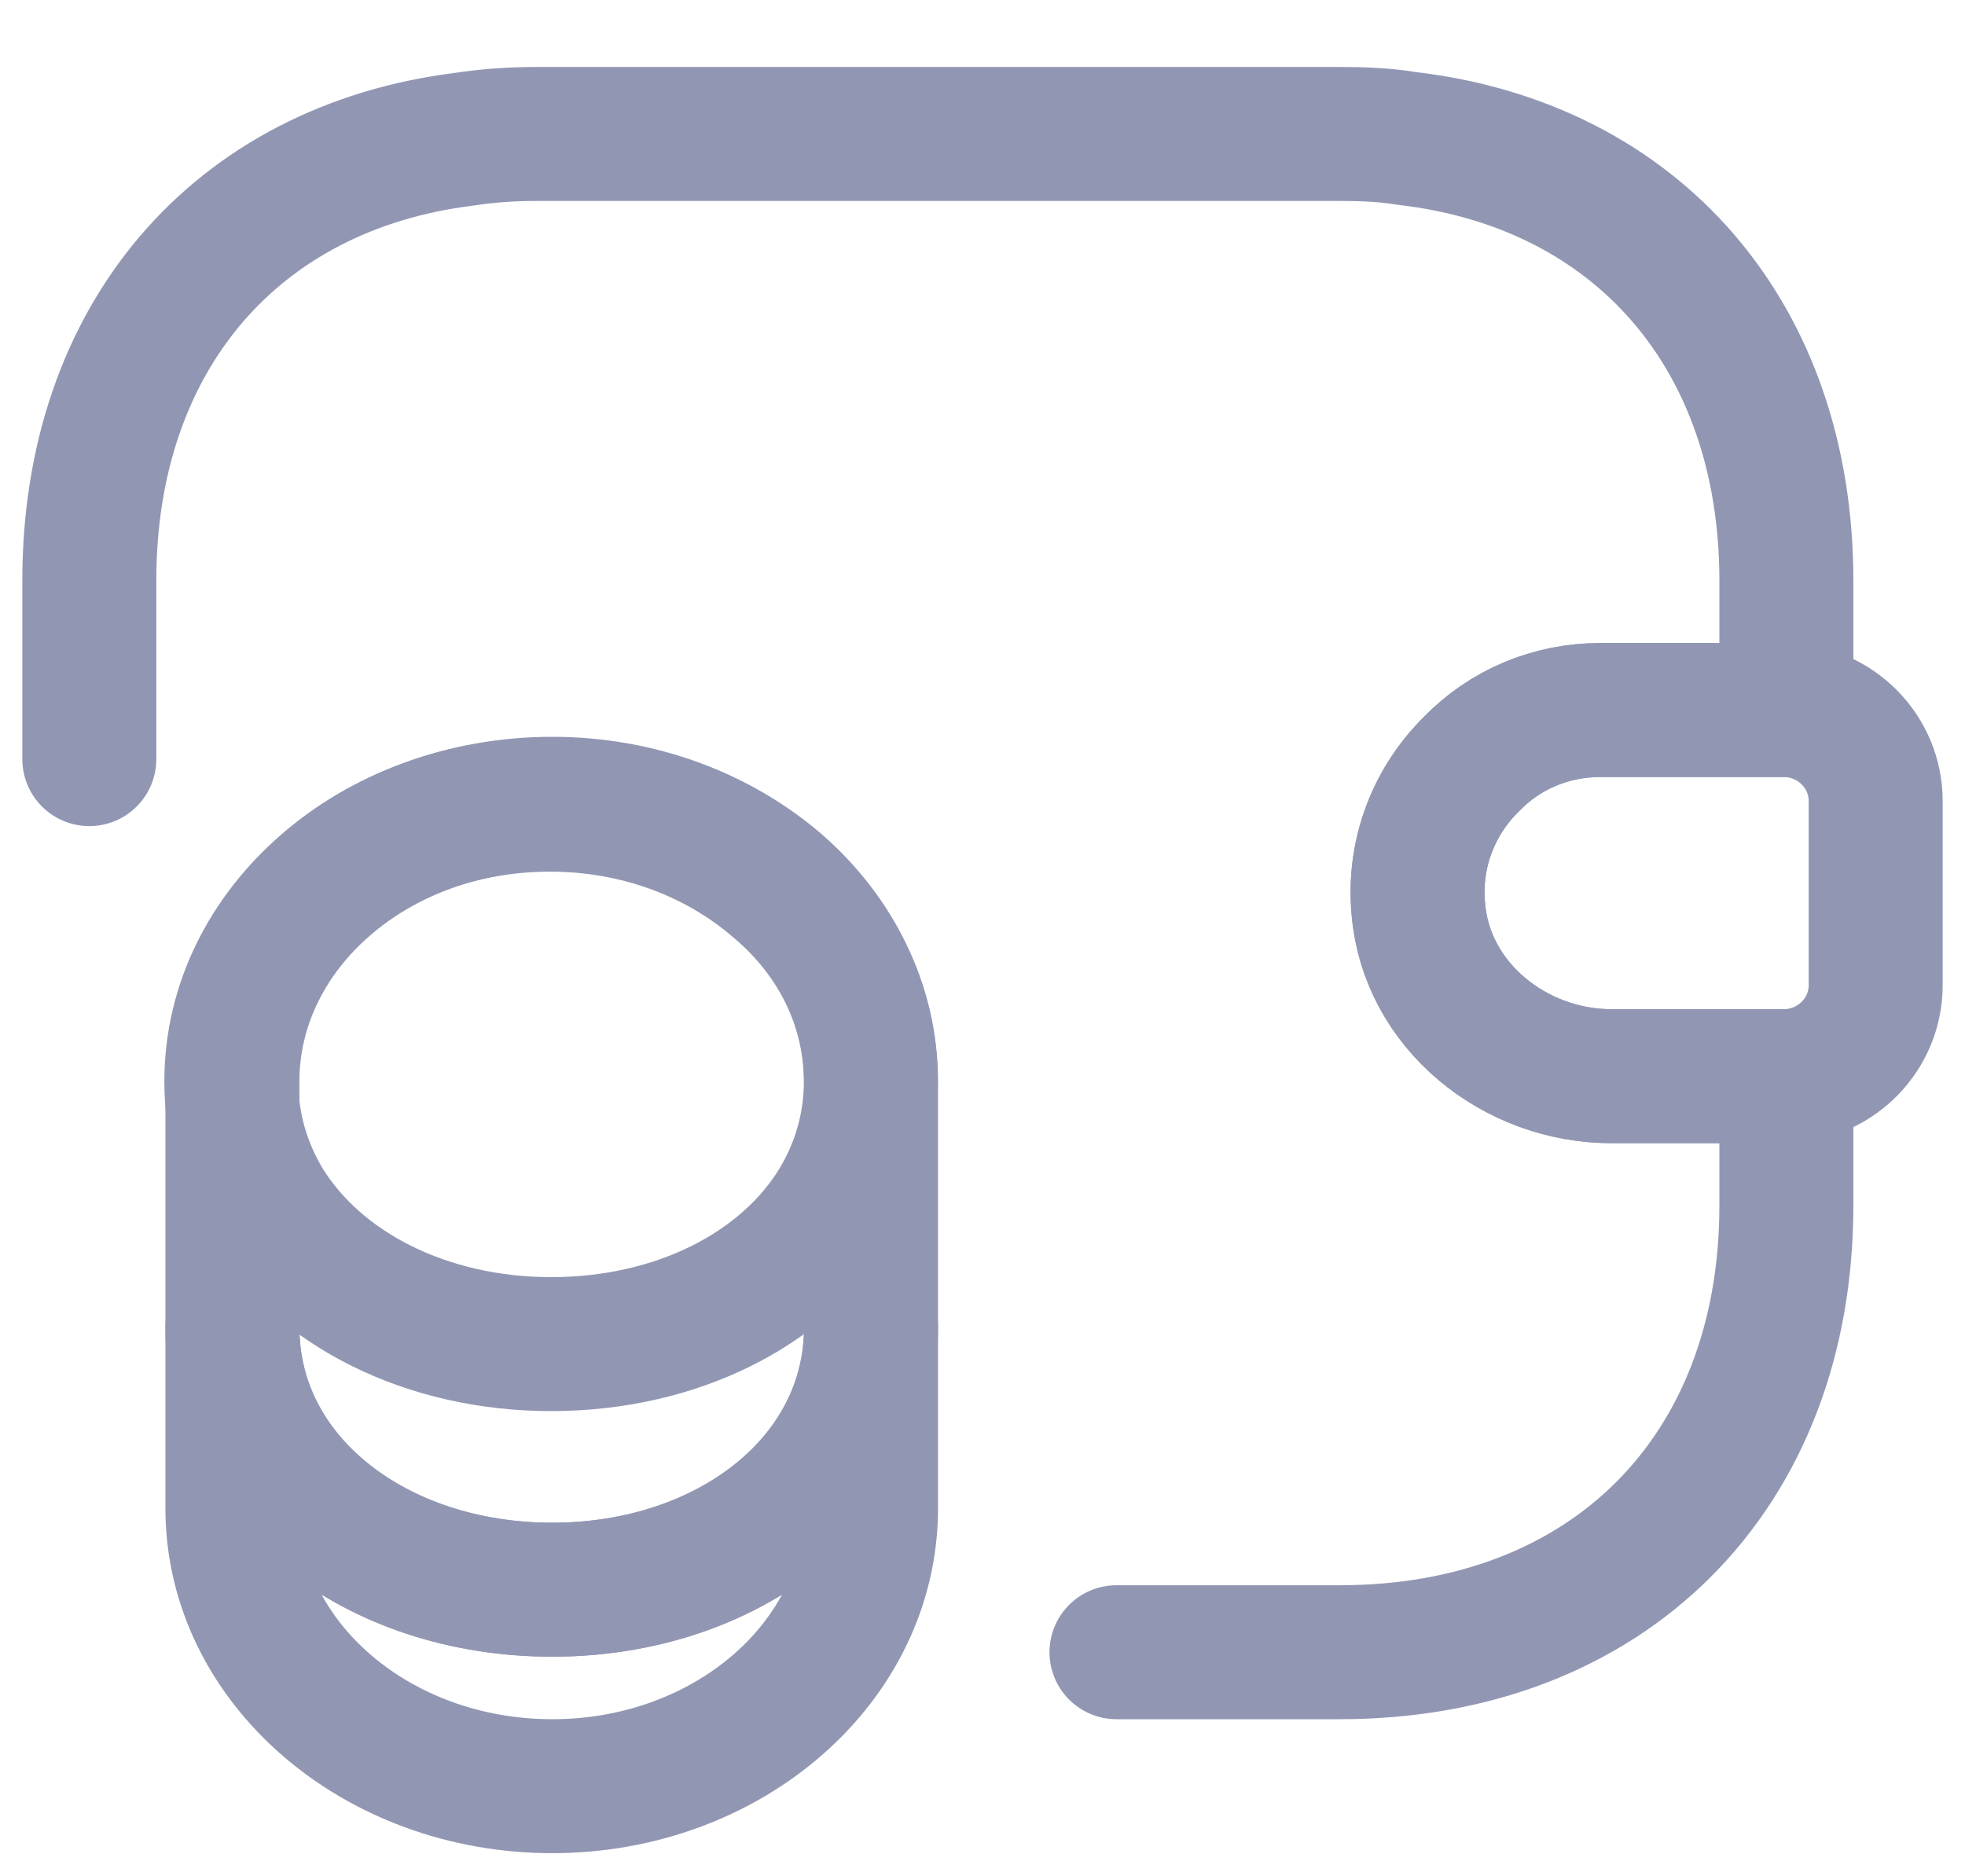
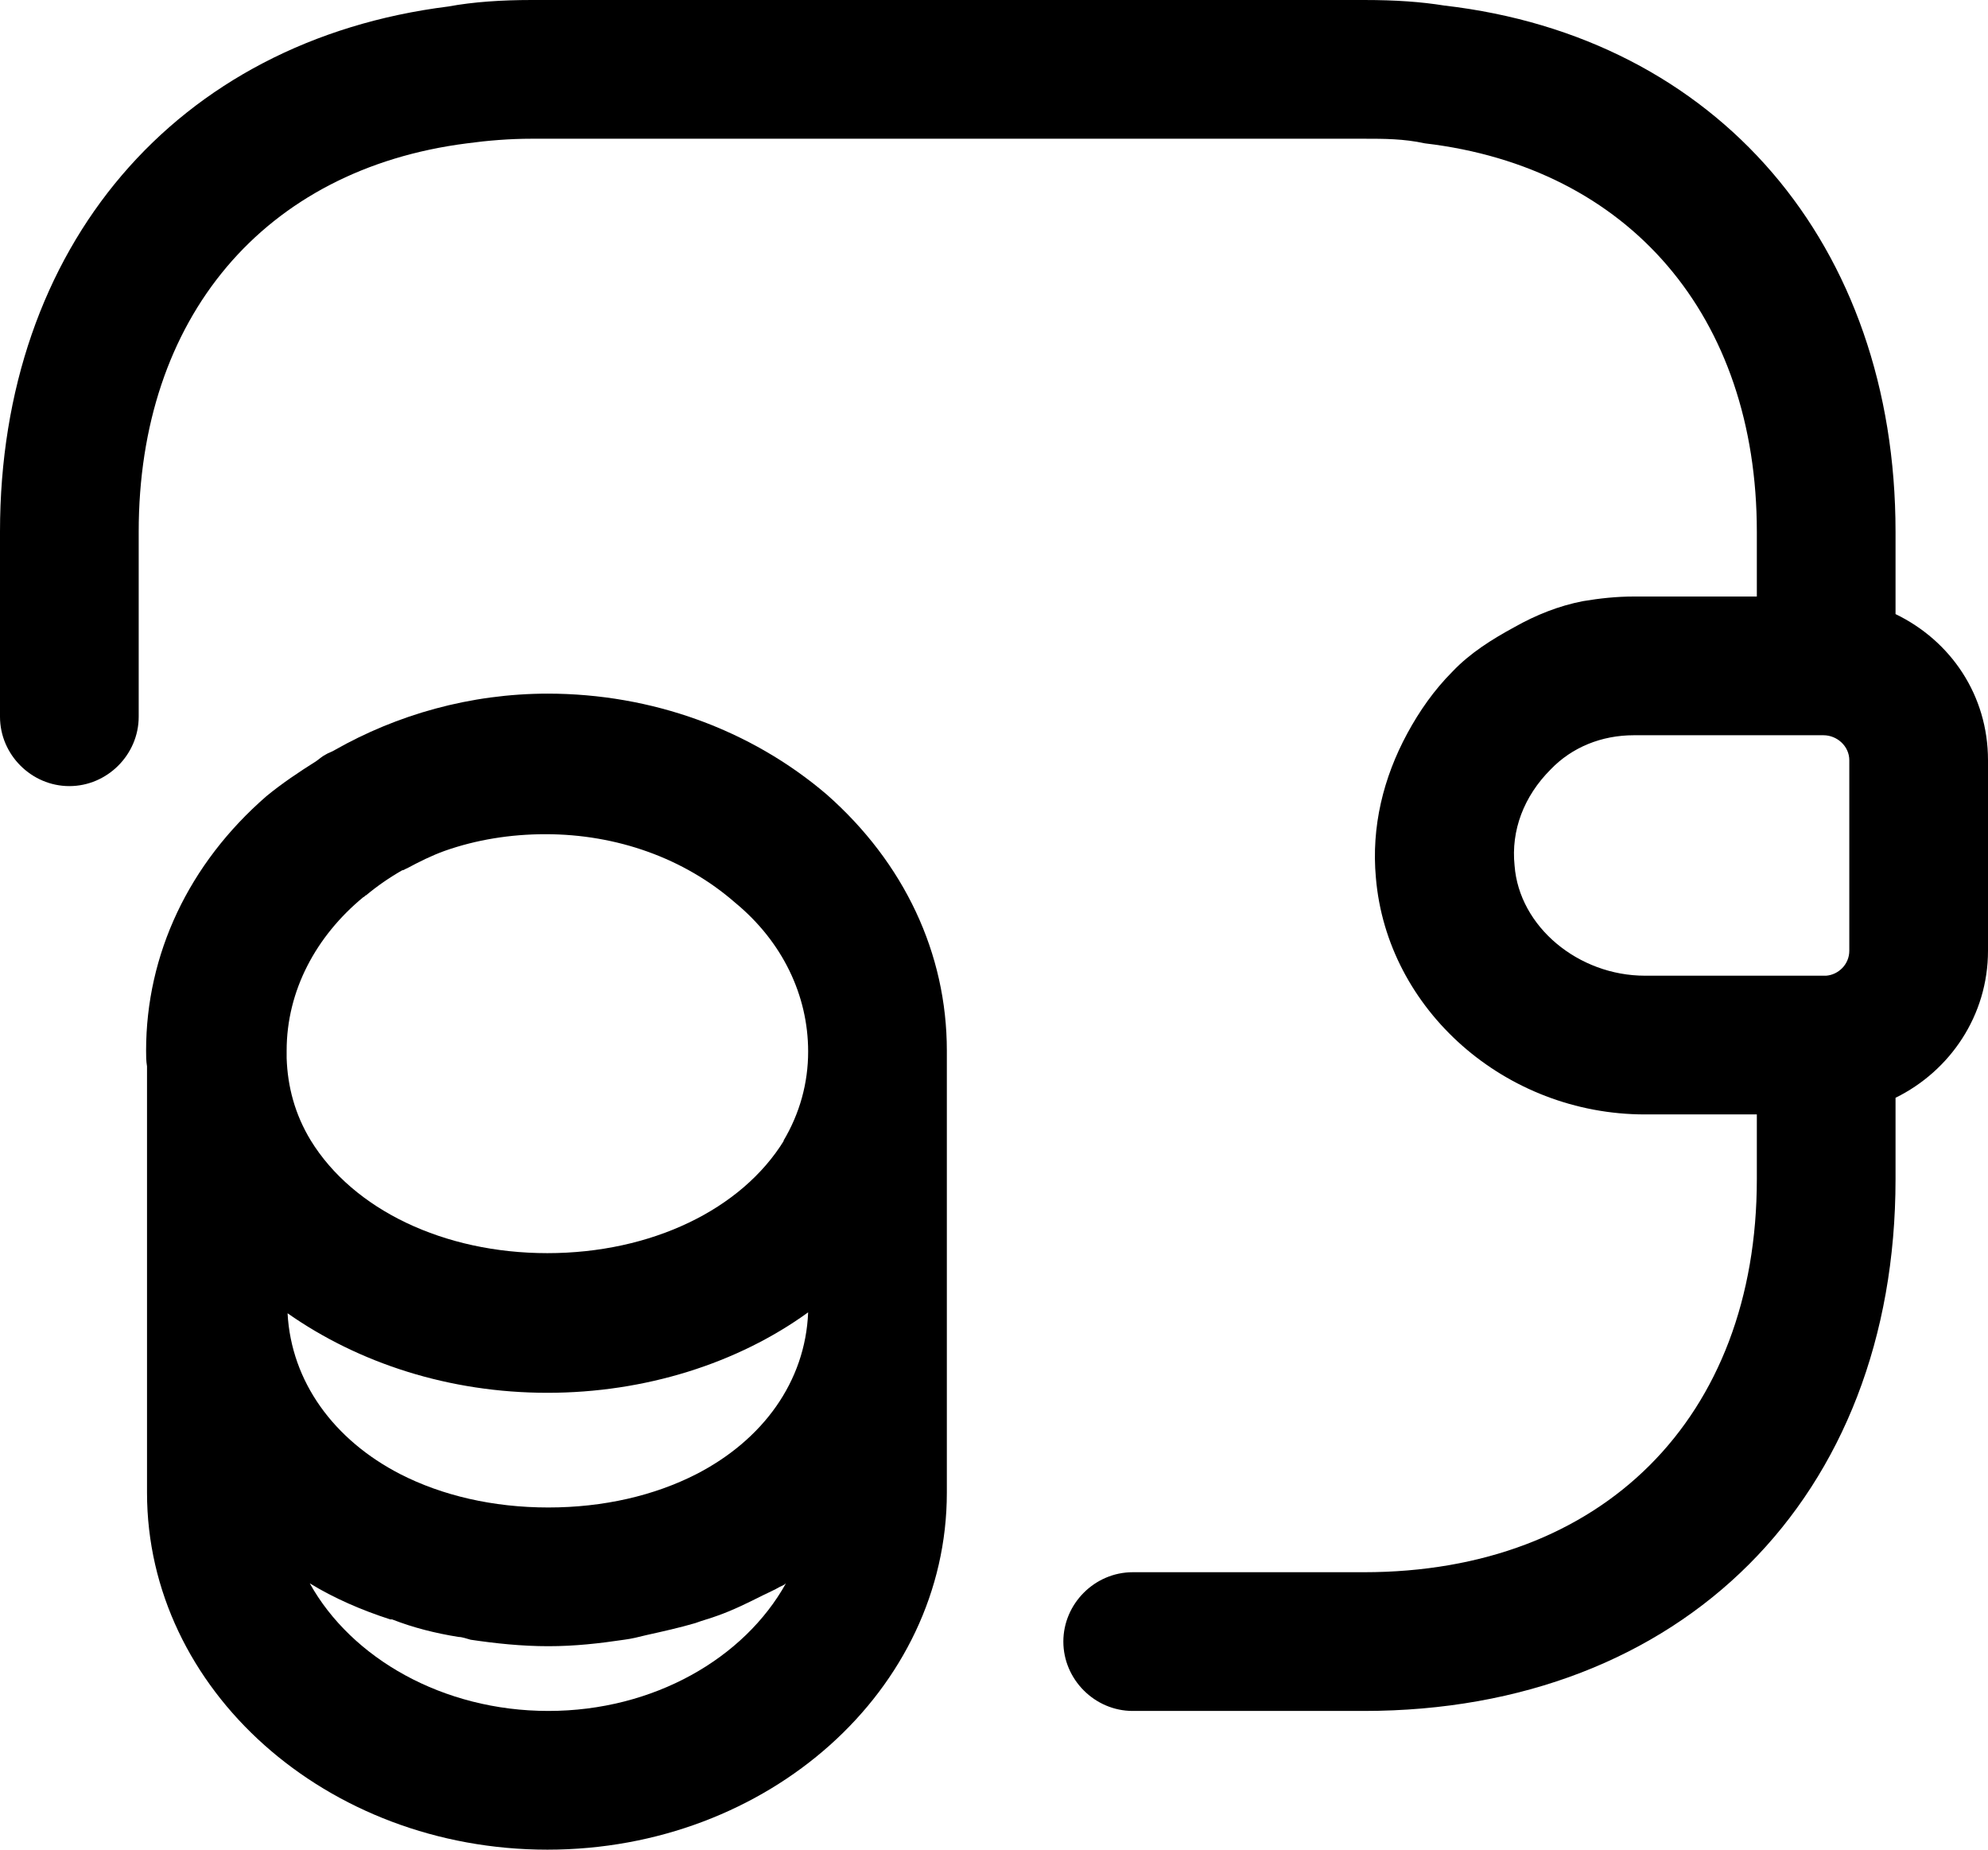
- <svg xmlns="http://www.w3.org/2000/svg" width="22" height="21" viewBox="0 0 22 21" fill="none">
-   <path d="M9.752 14.86V16.89C9.752 18.61 8.152 20 6.182 20C4.212 20 2.602 18.61 2.602 16.89V14.86C2.602 16.58 4.202 17.8 6.182 17.8C8.152 17.8 9.752 16.57 9.752 14.86Z" stroke="#9197B3" stroke-width="1.5" stroke-linecap="round" stroke-linejoin="round" />
-   <path d="M9.75 12.11C9.75 12.61 9.61 13.07 9.37 13.47C8.78 14.44 7.57 15.05 6.17 15.05C4.77 15.05 3.56 14.43 2.97 13.47C2.73 13.07 2.59 12.61 2.59 12.11C2.59 11.25 2.99 10.48 3.63 9.92C4.28 9.35 5.17 9.01 6.16 9.01C7.15 9.01 8.04 9.36 8.69 9.92C9.35 10.47 9.75 11.25 9.75 12.11Z" stroke="#9197B3" stroke-width="1.5" stroke-linecap="round" stroke-linejoin="round" />
-   <path d="M9.752 12.11V14.86C9.752 16.58 8.152 17.8 6.182 17.8C4.212 17.8 2.602 16.57 2.602 14.86V12.11C2.602 10.39 4.202 9 6.182 9C7.172 9 8.062 9.35 8.712 9.91C9.352 10.47 9.752 11.25 9.752 12.11Z" stroke="#9197B3" stroke-width="1.5" stroke-linecap="round" stroke-linejoin="round" />
-   <path d="M21 8.97V11.03C21 11.58 20.56 12.03 20 12.05H18.04C16.96 12.05 15.97 11.26 15.88 10.18C15.82 9.55 16.06 8.96 16.48 8.55C16.85 8.17 17.36 7.95 17.92 7.95H20C20.56 7.97 21 8.42 21 8.97Z" stroke="#9197B3" stroke-width="1.5" stroke-linecap="round" stroke-linejoin="round" />
-   <path d="M1 8.5V6.5C1 3.78 2.64 1.88 5.19 1.56C5.45 1.52 5.72 1.5 6 1.5H15C15.26 1.5 15.51 1.51 15.75 1.55C18.33 1.85 20 3.76 20 6.5V7.95H17.92C17.36 7.95 16.85 8.17 16.48 8.55C16.06 8.96 15.82 9.55 15.88 10.18C15.97 11.26 16.96 12.05 18.04 12.05H20V13.5C20 16.5 18 18.5 15 18.5H12.5" stroke="#9197B3" stroke-width="1.5" stroke-linecap="round" stroke-linejoin="round" />
+ <svg xmlns="http://www.w3.org/2000/svg" id="a" viewBox="0 0 21.5 20">
+   <path d="M5.93,7.5c-.85,0-1.64,.23-2.31,.61-.03,.02-.07,.03-.1,.05-.04,.02-.07,.05-.1,.07-.19,.12-.37,.24-.54,.38-.84,.73-1.3,1.71-1.3,2.75,0,.06,0,.11,.01,.17v2.58h0v2.03c0,2.13,1.94,3.86,4.33,3.86s4.32-1.73,4.32-3.86v-2.03h0v-2.75c0-1.05-.46-2.03-1.3-2.77-.82-.7-1.89-1.09-3.02-1.09Zm0,11c-1.14,0-2.13-.57-2.58-1.38,.26,.16,.56,.29,.87,.39h.02c.23,.09,.47,.15,.72,.19,.04,0,.09,.02,.13,.03,.27,.04,.55,.07,.84,.07s.55-.03,.82-.07c.08-.01,.16-.03,.24-.05,.18-.04,.36-.08,.53-.13,.08-.03,.16-.05,.24-.08,.17-.06,.33-.14,.49-.22,.06-.03,.13-.06,.18-.09,.02-.01,.05-.02,.07-.04-.45,.81-1.43,1.38-2.57,1.38Zm1.6-2.56c-.45,.23-1,.36-1.6,.36s-1.15-.13-1.6-.36c-.72-.37-1.18-1-1.22-1.74,.77,.54,1.75,.86,2.81,.86s2.06-.32,2.82-.87c-.03,.75-.49,1.38-1.21,1.75Zm.95-3.61c-.46,.75-1.44,1.22-2.56,1.22s-2.1-.47-2.56-1.22c-.17-.28-.25-.58-.26-.89v-.08c0-.65,.32-1.24,.83-1.66,.01,0,.02-.02,.03-.02,.12-.1,.25-.19,.39-.27,.02,0,.04-.02,.05-.02,.13-.07,.27-.14,.41-.19,.34-.12,.71-.18,1.09-.18,.77,0,1.5,.26,2.05,.74,.51,.42,.79,1,.79,1.61,0,.34-.09,.67-.27,.97Z" fill="currentColor" />
+   <path d="M20.5,6.64v-.89C20.5,2.64,18.57,.4,15.62,.06,15.37,.02,15.1,0,14.75,0H5.75C5.43,0,5.12,.02,4.85,.07,1.9,.44,0,2.67,0,5.75v2c0,.41,.34,.75,.75,.75s.75-.34,.75-.75v-2C1.5,3.44,2.85,1.83,5.05,1.55c.22-.03,.46-.05,.7-.05H14.75c.22,0,.43,0,.66,.05,2.21,.26,3.59,1.87,3.59,4.2v.7h-1.33c-.19,0-.37,.02-.55,.05-.26,.05-.51,.15-.74,.28-.24,.13-.48,.28-.67,.48-.2,.2-.36,.43-.49,.67-.26,.48-.39,1.01-.34,1.56,.12,1.43,1.4,2.56,2.91,2.56h1.21v.7c0,2.58-1.67,4.25-4.25,4.25h-2.5c-.41,0-.75,.34-.75,.75s.34,.75,.75,.75h2.5c3.44,0,5.75-2.31,5.75-5.75v-.88c.59-.29,1-.89,1-1.59v-2.06c0-.7-.4-1.29-1-1.58Zm-.5,3.64c0,.15-.12,.26-.25,.27h-1.96c-.72,0-1.36-.53-1.41-1.19-.04-.38,.1-.75,.39-1.04,.23-.24,.55-.37,.9-.37h2.05c.15,0,.28,.12,.28,.27v2.06Z" fill="currentColor" />
</svg>
